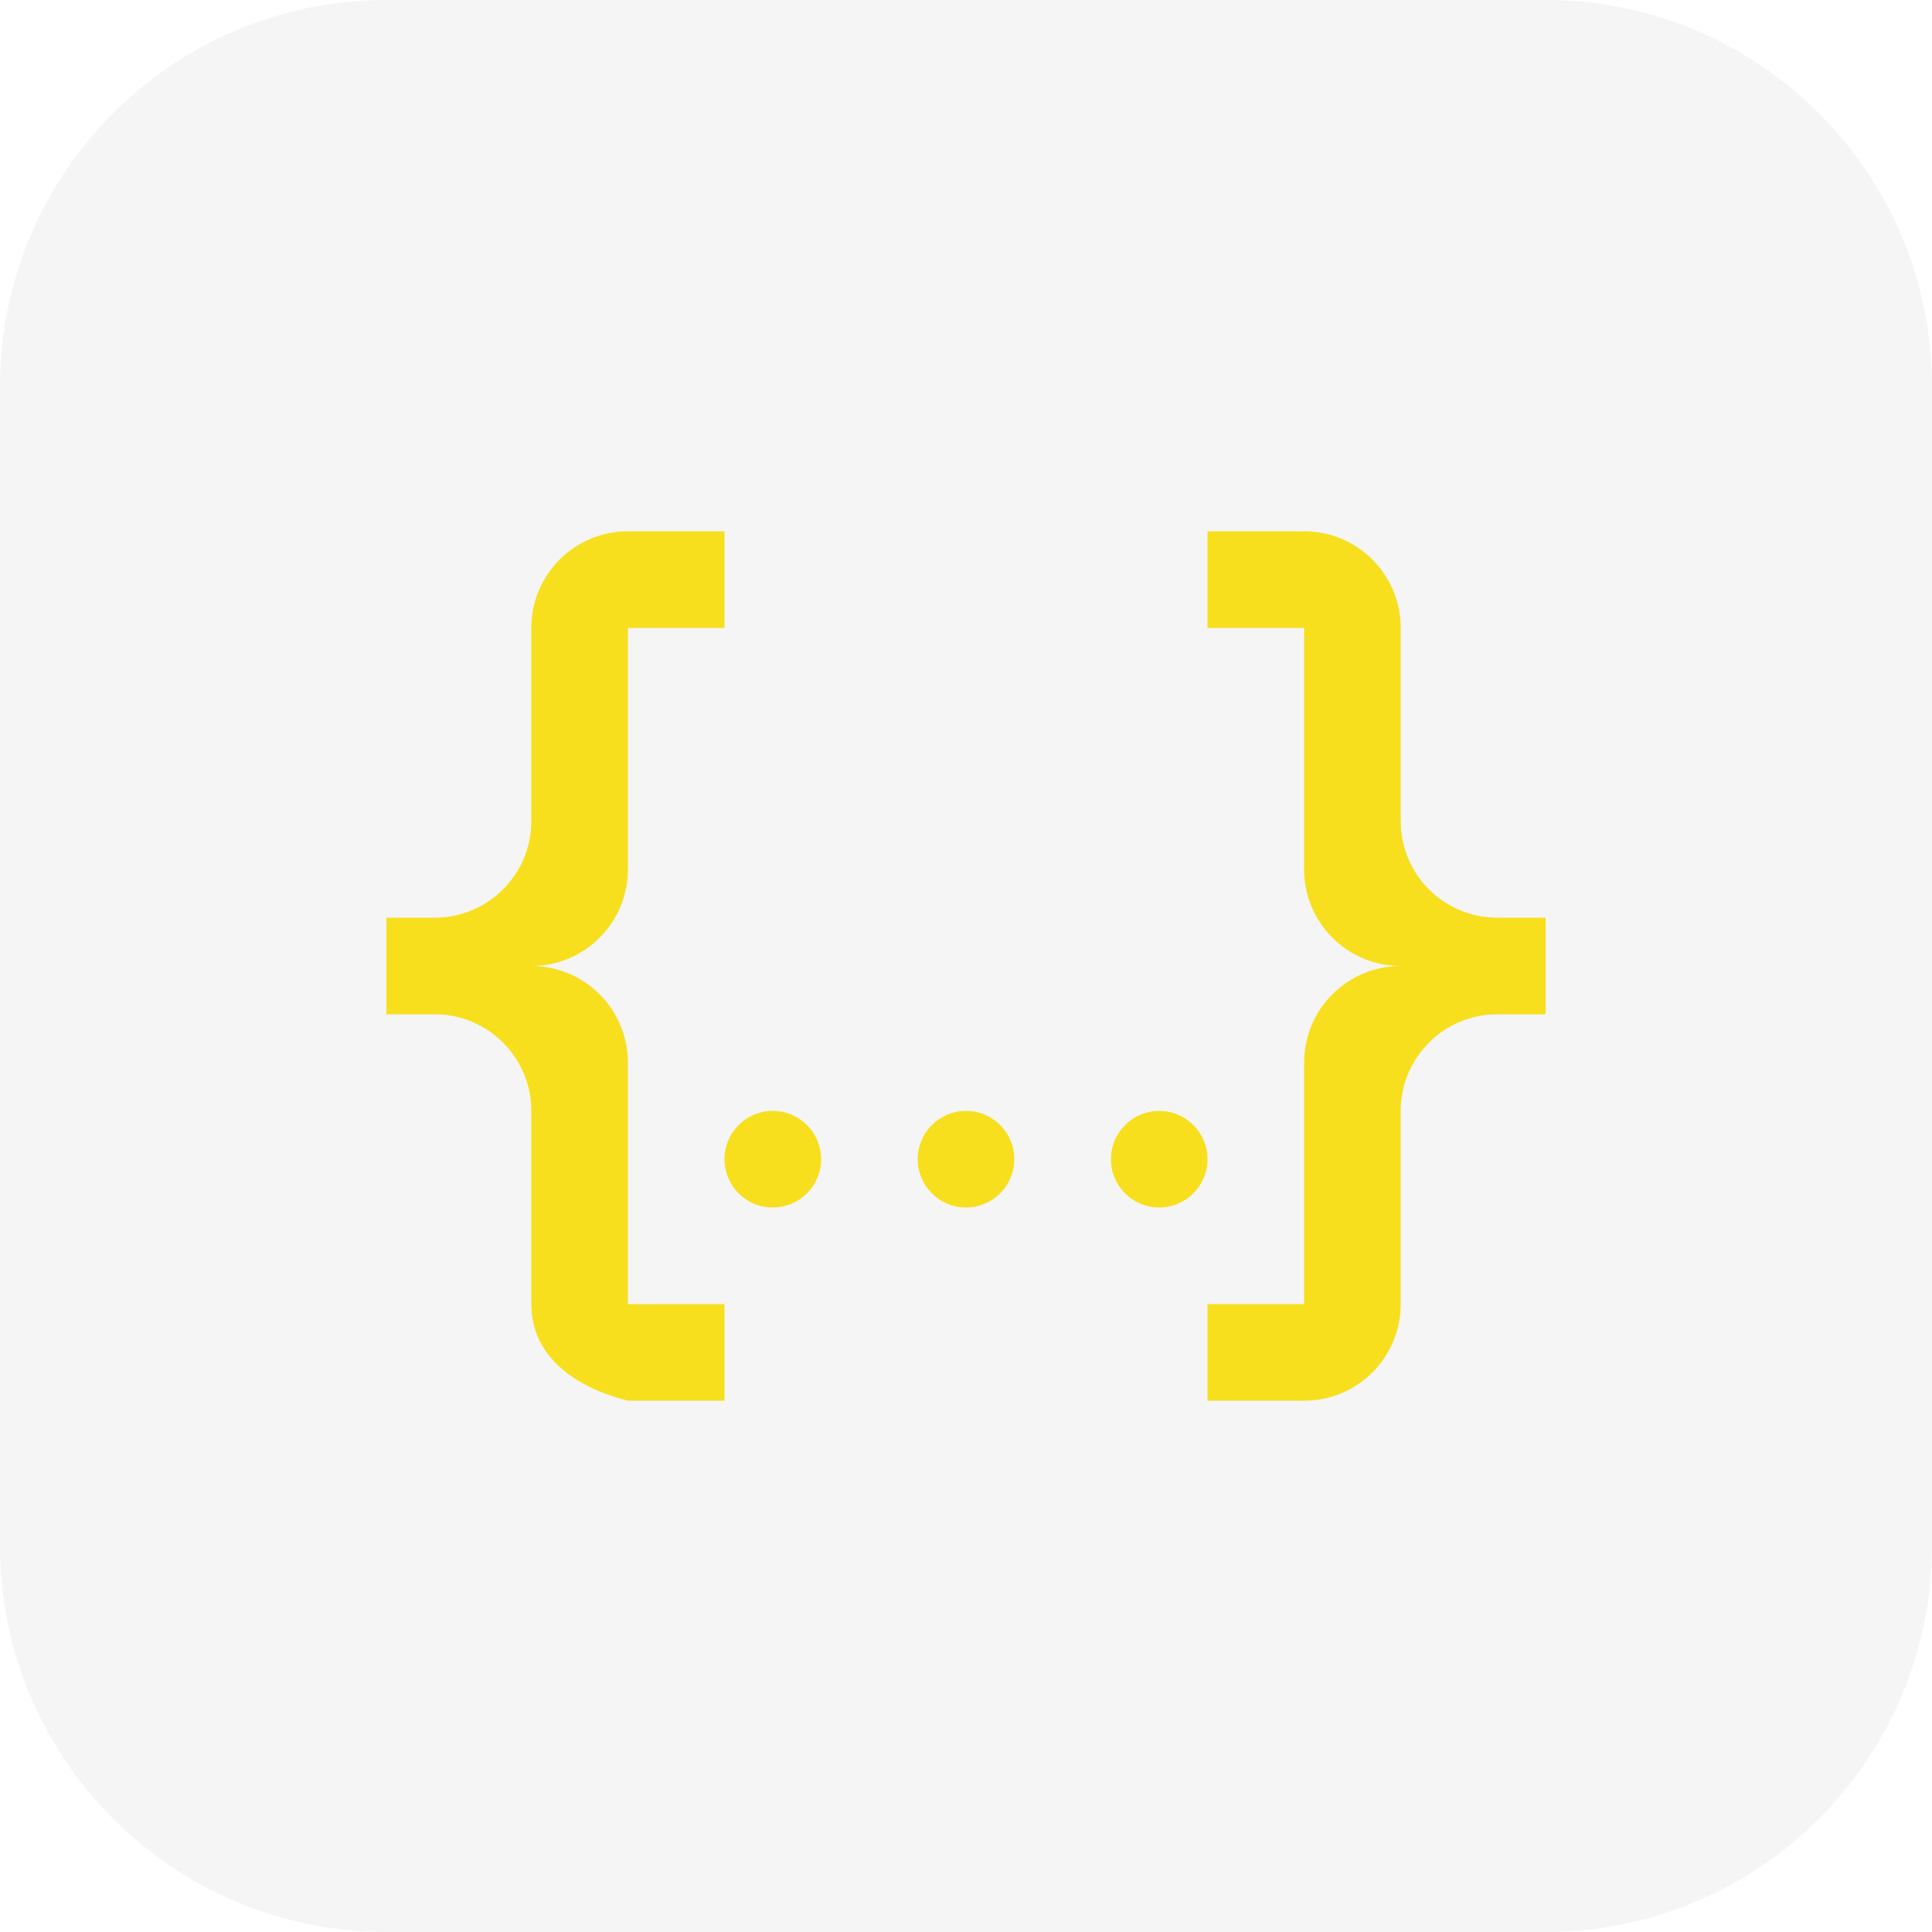
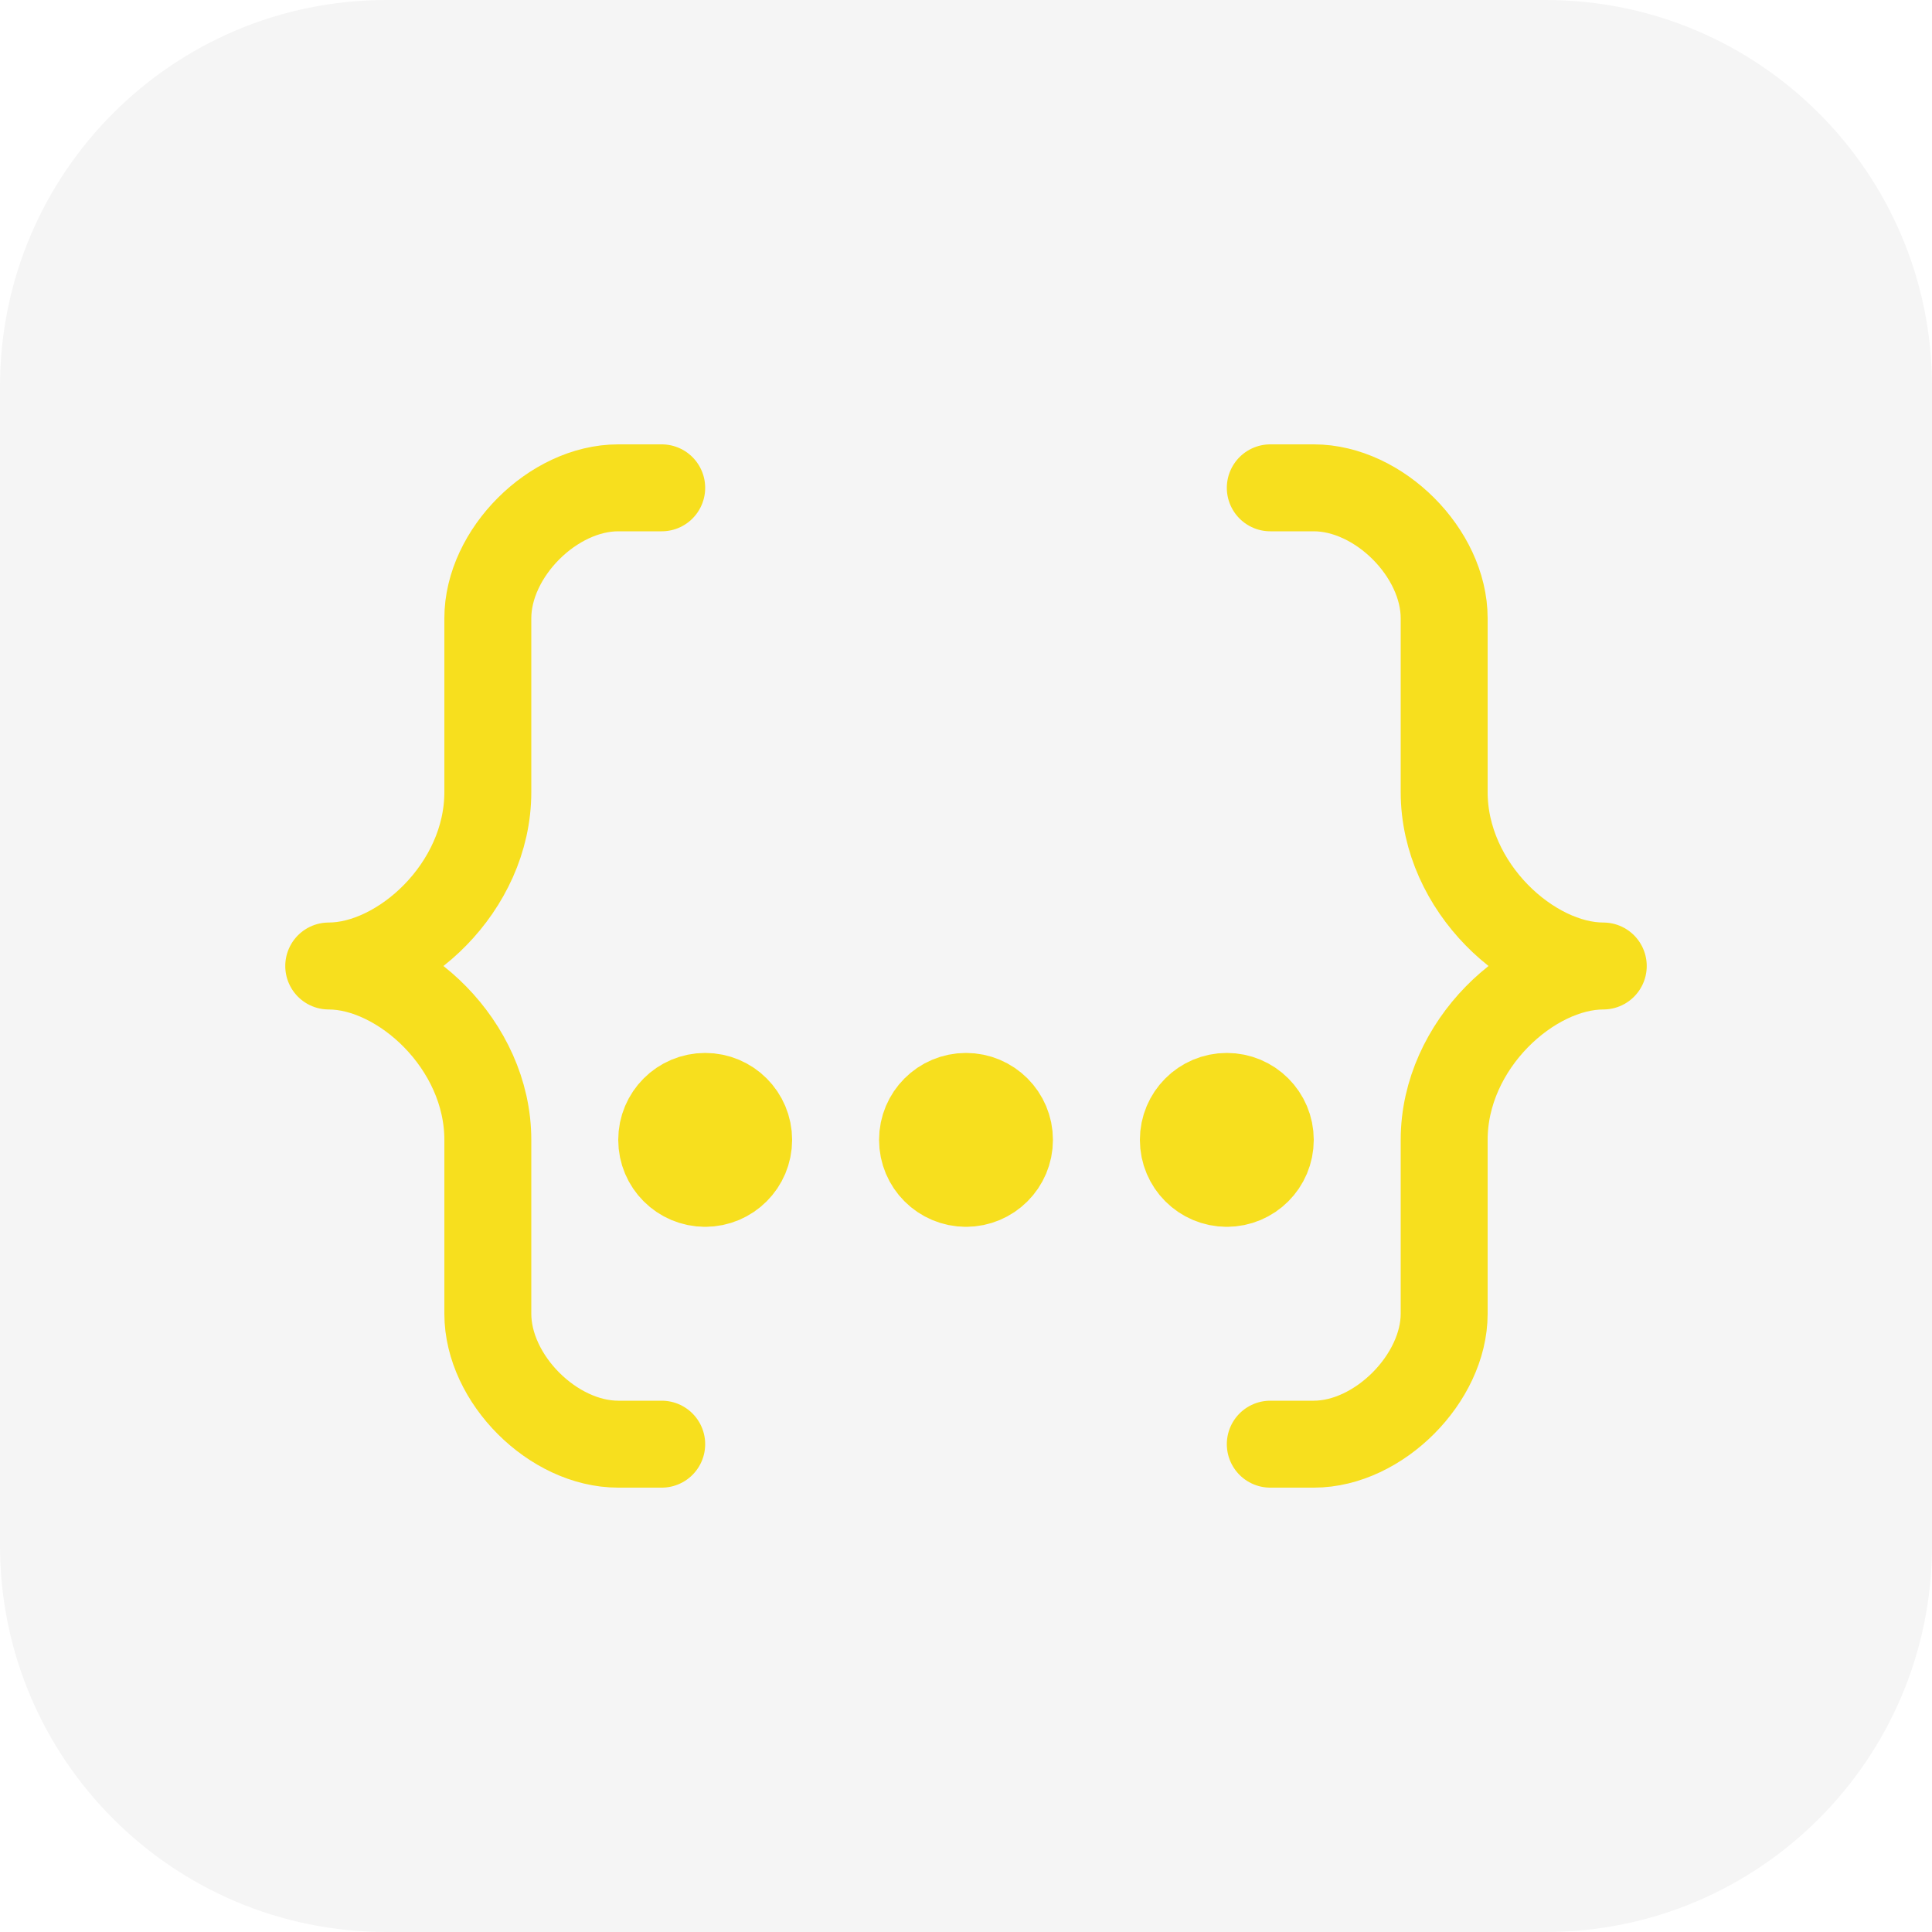
<svg xmlns="http://www.w3.org/2000/svg" viewBox="0 0 256 256" width="256" height="256">
  <defs>
    <clipPath id="bgc">
      <rect width="256" height="256" rx="51.2" />
    </clipPath>
-     <filter id="f_o4" color-interpolation-filters="sRGB">
-       <feFlood flood-color="#f7df1e" result="c" />
-       <feComposite in="c" in2="SourceAlpha" operator="in" />
-     </filter>
  </defs>
  <rect width="256" height="256" rx="51.2" fill="#f5f5f5" />
-   <g opacity="1" transform="translate(128,128) rotate(0)" filter="url(#f_o4)">
-     <svg x="-76.8" y="-76.8" width="153.6" height="153.6" viewBox="0 0 24 24">
-       <g id="SVGRepo_bgCarrier" stroke-width="0" />
-       <g id="SVGRepo_tracerCarrier" stroke-linecap="round" stroke-linejoin="round" />
-       <g id="SVGRepo_iconCarrier">
-         <rect width="24" height="24" fill="none" />
-         <path d="M5,3H7V5H5v5a2,2,0,0,1-2,2,2,2,0,0,1,2,2v5H7v2H5c-1.07-.27-2-.9-2-2V15a2,2,0,0,0-2-2H0V11H1A2,2,0,0,0,3,9V5A2,2,0,0,1,5,3M19,3a2,2,0,0,1,2,2V9a2,2,0,0,0,2,2h1v2H23a2,2,0,0,0-2,2v4a2,2,0,0,1-2,2H17V19h2V14a2,2,0,0,1,2-2,2,2,0,0,1-2-2V5H17V3h2M12,15a1,1,0,1,1-1,1,1,1,0,0,1,1-1M8,15a1,1,0,1,1-1,1,1,1,0,0,1,1-1m8,0a1,1,0,1,1-1,1A1,1,0,0,1,16,15Z" />
-       </g>
+   <g opacity="1" transform="translate(128,128) rotate(0)">
+     <svg x="-92.16" y="-92.16" width="184.32" height="184.32" viewBox="0 0 16 16">
+       <path fill="none" stroke="#f7df1e" stroke-linecap="round" stroke-linejoin="round" d="M4.5 2.5H4c-.75 0-1.5.75-1.5 1.5v2c0 1.1-1 2-1.83 2c.83 0 1.83.9 1.83 2v2c0 .75.75 1.5 1.5 1.5h.5m7-11h.5c.75 0 1.5.75 1.5 1.5v2c0 1.1 1 2 1.83 2c-.83 0-1.83.9-1.83 2v2c0 .74-.75 1.5-1.5 1.5h-.5m-6.5-3a.5.5 0 1 0 0-1a.5.5 0 0 0 0 1m3 0a.5.5 0 1 0 0-1a.5.5 0 0 0 0 1m3 0a.5.5 0 1 0 0-1a.5.5 0 0 0 0 1" />
    </svg>
  </g>
</svg>
